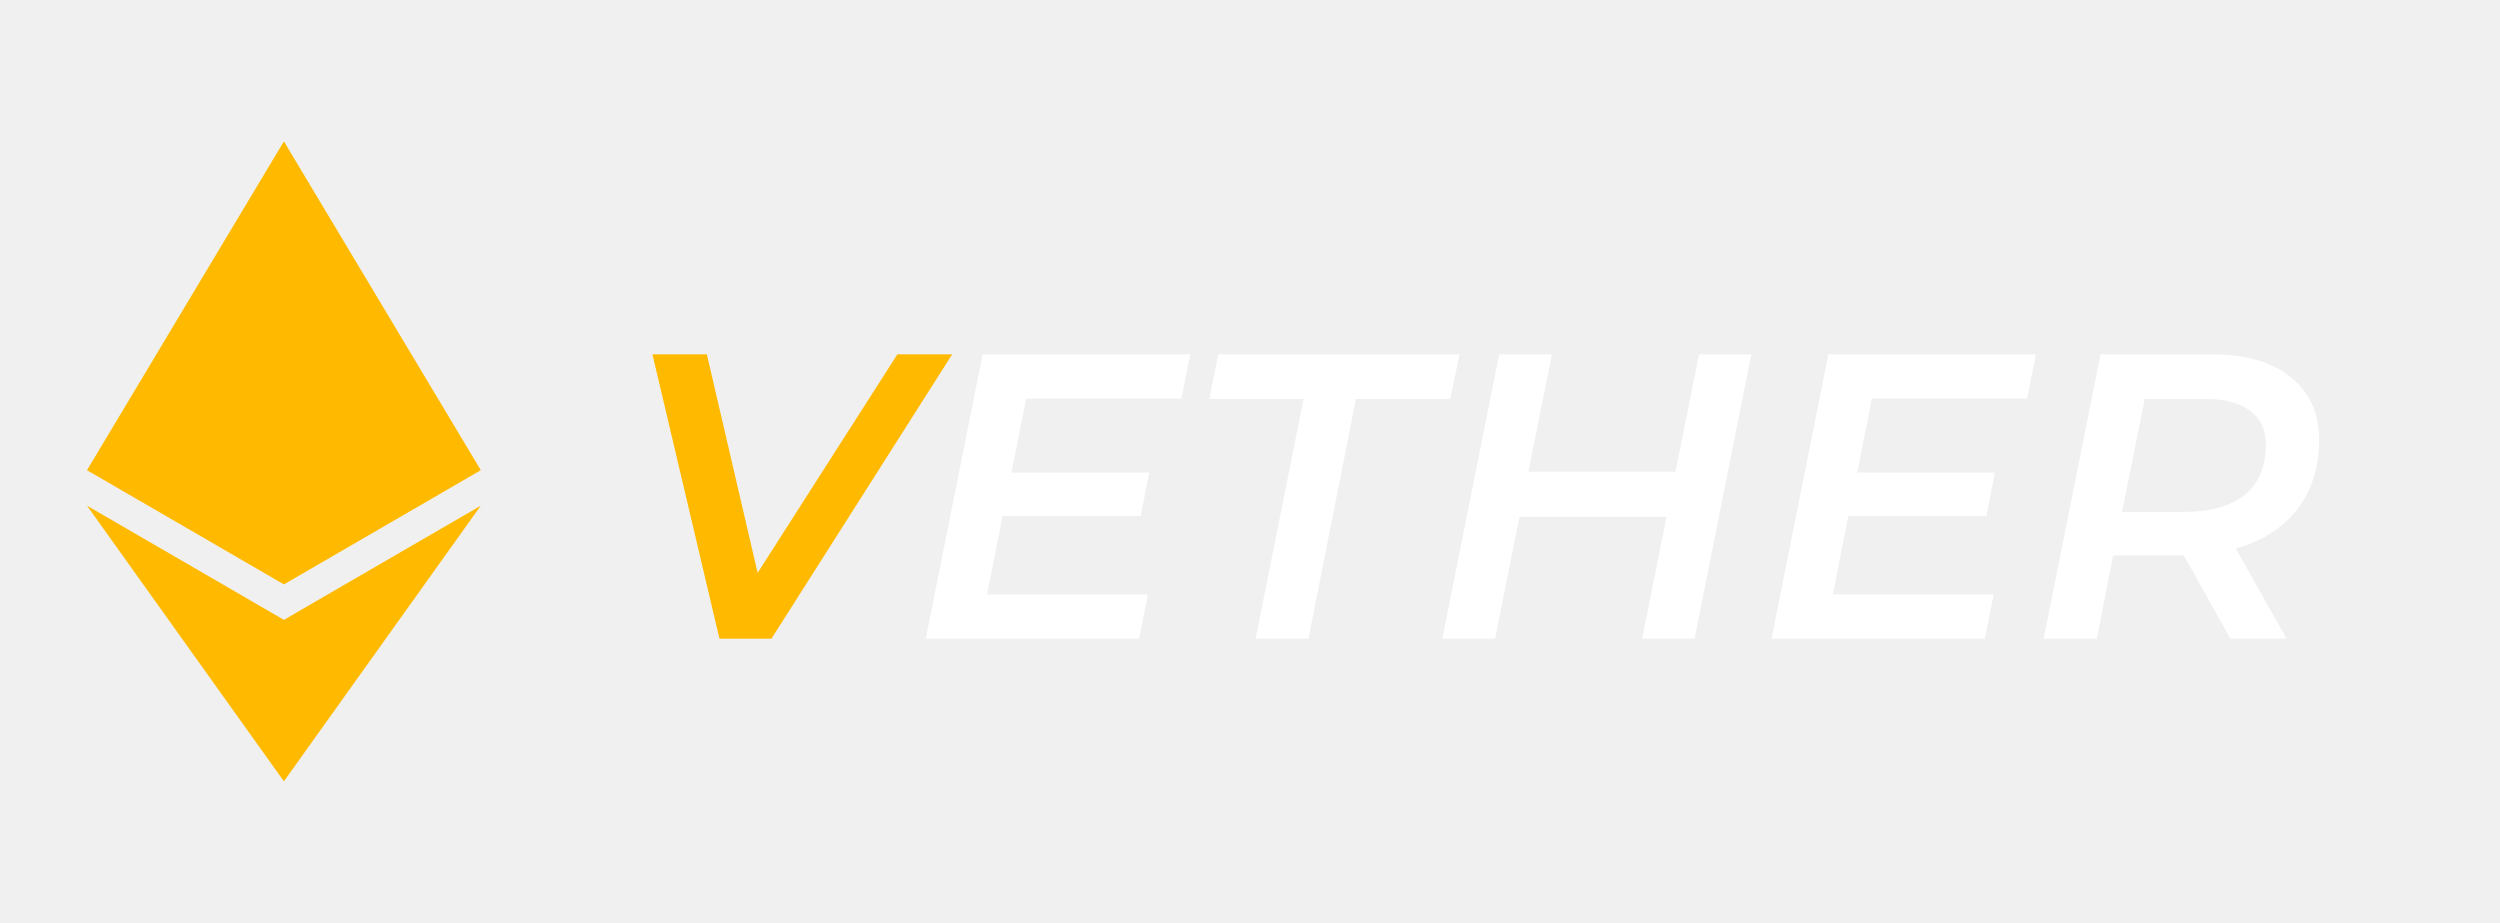
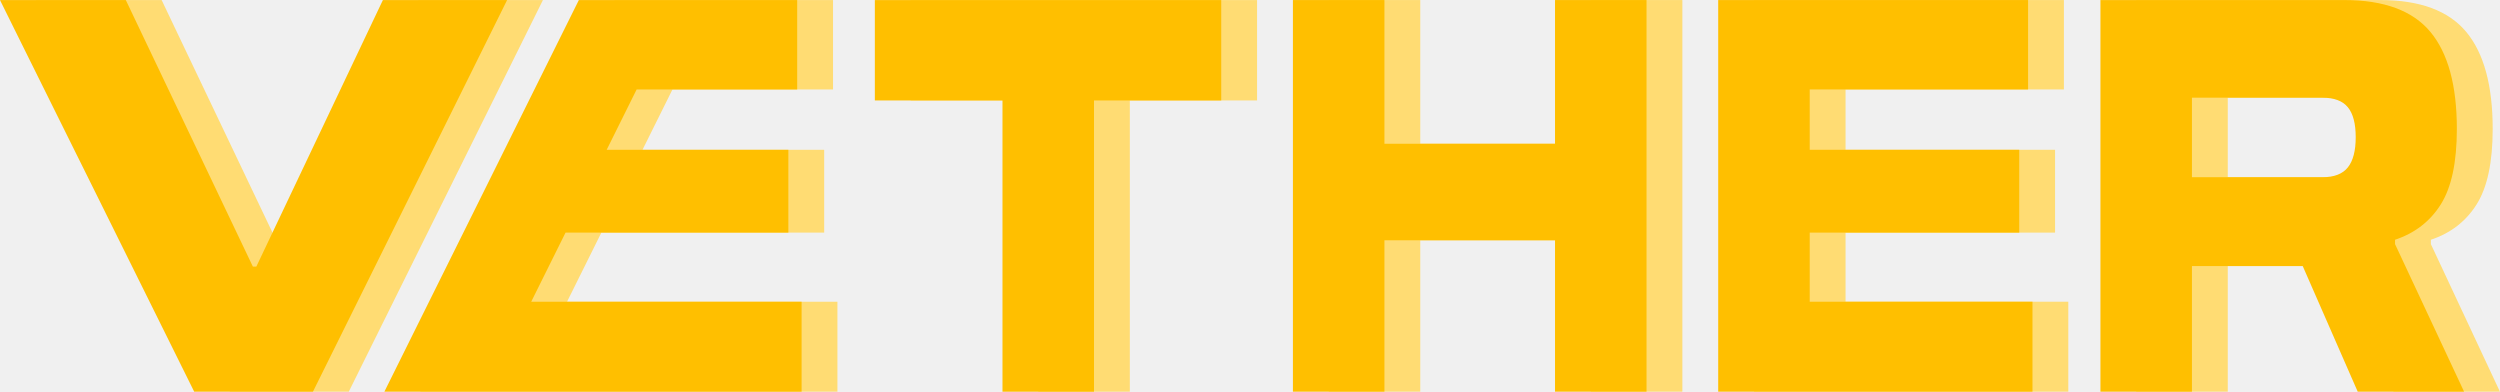
- <svg xmlns="http://www.w3.org/2000/svg" version="1.1" viewBox="0 0 880.6 325">
+ <svg xmlns="http://www.w3.org/2000/svg" width="930.23" height="145.72" version="1.1" viewBox="0 0 930.23 145.72" xml:space="preserve">
  <defs>
-     <style>.cls-1{fill:#291e00;}.cls-1,.cls-2,.cls-3{fill-rule:evenodd;}.cls-2{fill:#795900;}.cls-3,.cls-4{fill:#d09800;}.cls-4{font-size:143.08px;font-family:Montserrat-SemiBoldItalic, Montserrat;font-weight:600;font-style:italic;}.cls-5{letter-spacing:-0.02em;}.cls-6{fill:#fff;}</style>
+     <clipPath id="clipPath3035">
+       <path d="m0 720h1280v-720h-1280z" />
+     </clipPath>
  </defs>
-   <g data-name="Camada 2">
-     <g data-name="Camada 1">
-       <g id="VETHER" transform="matrix(.69362 0 0 .69362 30.638 49.787)">
-         <path d="m100 325 100-140-100 58zm0 0-100-140 100 58zm0-203 100 45-100-167zm0 0-100 45 100-167zm0 103-100-58 100-45zm0 0 100-58-100-45z" fill="#ffba00" fill-rule="evenodd" />
+   <g transform="matrix(1.3333 0 0 -1.3333 -388.22 816.13)">
+     <g clip-path="url(#clipPath3035)">
+       <g transform="translate(408.03 612.1)">
+         <path d="m0 0-32.391-68.221-2.925-6.16h-0.976l-10.356 21.726-5.159 10.832-14.733 30.889-5.159 10.831-0.051 0.103h-35.112l0.051-0.103 5.364-10.831 15.323-30.889 5.377-10.832 28.08-56.633h33.148l54.182 109.29z" fill="#ffdc73" />
      </g>
-       <g transform="translate(218.08,224.96)" aria-label="VETHER">
-         <path d="m48.79-23.179 49.22-76.977h19.316l-63.671 100.16h-18.314l-23.608-100.16h19.173z" fill="#ffba00" />
-         <g fill="#fff">
-           <path d="m201.17-100.16-3.148 15.596h-54.657l-5.151 26.041h48.504l-3.005 15.31h-48.647l-5.437 27.614h56.66l-3.148 15.596h-75.117l20.031-100.16z" />
-           <path d="m242.8 0h-18.6l16.883-84.417h-33.195l3.148-15.739h84.99l-3.291 15.739h-33.195z" />
-           <path d="m372.08-58.806 8.299-41.35h18.457l-20.031 100.16h-18.457l8.585-42.924h-51.795l-8.585 42.924h-18.6l20.031-100.16h18.6l-8.299 41.35z" />
-           <path d="m499.07-100.16-3.148 15.596h-54.657l-5.151 26.041h48.504l-3.005 15.31h-48.647l-5.437 27.614h56.66l-3.148 15.596h-75.117l20.031-100.16z" />
-           <path d="m598.78-69.966q0 14.451-7.726 24.467-7.726 9.873-21.605 13.736l17.885 31.764h-19.745l-16.454-29.331h-24.896l-5.723 29.331h-18.743l20.031-100.16h38.918q18.171 0 28.044 8.012 10.016 7.869 10.016 22.177zm-47.216 25.325q13.593 0 21.033-6.009 7.44-6.152 7.44-17.599 0-8.012-5.58-12.019-5.437-4.149-15.739-4.149h-21.319l-8.012 39.776z" />
-         </g>
+       <g transform="translate(641.99 584.08)">
+         <path d="m0 0h-35.508v-81.277h-25.541v81.277h-35.621v28.011h96.67z" fill="#ffdc73" />
+       </g>
+       <g transform="translate(760.68 612.1)">
+         <path d="m0 0v-109.29h-25.539v42.246h-47.607v-42.246h-25.54v109.29h25.54v-40.103h47.607v40.103z" fill="#ffdc73" />
+       </g>
+       <g transform="translate(806.22 570.31)">
+         <path d="m0 0h58.473v-23.113h-58.473v-19.286h62.169v-25.103h-87.708v109.29h86.477v-24.949h-60.938z" fill="#ffdc73" />
+       </g>
+       <g transform="translate(956.41 565.41)">
+         <path d="m0 0c1.456 1.837 2.185 4.643 2.185 8.419 0 3.773-0.729 6.555-2.185 8.342-1.456 1.784-3.828 2.678-7.113 2.678h-36.406v-22.194h36.406c3.285 0 5.657 0.918 7.113 2.755m32.429-62.604h-29.685l-15.346 35.052h-30.917v-35.052h-25.539v109.29h68.106c11.051 0 19.043-2.961 23.972-8.878 4.928-5.919 7.392-14.951 7.392-27.092 0-9.287-1.494-16.302-4.48-21.047-2.988-4.745-7.245-8.036-12.77-9.873v-1.224z" fill="#ffdc73" />
+       </g>
+       <g transform="translate(524.88 527.91)">
+         <path d="m0 0h-75.458l9.579 19.286h62.182v23.113h-50.702l8.362 16.837h44.805v24.95h-60.937v-3e-3l-13.649-27.478-10.48-21.12-12.57-25.31-9.16-18.44-8.41-16.94h28.51l1e-3 2e-3h87.927z" fill="#ffdc73" />
+       </g>
+       <g transform="translate(398.03 612.1)">
+         <path d="m0 0-32.391-68.221-2.925-6.16h-0.976l-10.356 21.726-5.159 10.832-14.733 30.889-5.159 10.831-0.051 0.103h-35.112l0.051-0.103 5.364-10.831 15.323-30.889 5.377-10.832 28.08-56.633h33.148l54.182 109.29z" fill="#ffbf00" />
+       </g>
+       <g transform="translate(631.99 584.08)">
+         <path d="m0 0h-35.508v-81.277h-25.54v81.277h-35.621v28.011h96.669z" fill="#ffbf00" />
+       </g>
+       <g transform="translate(750.68 612.1)">
+         <path d="m0 0v-109.29h-25.539v42.246h-47.607v-42.246h-25.54v109.29h25.54v-40.103h47.607v40.103z" fill="#ffbf00" />
+       </g>
+       <g transform="translate(796.22 570.31)">
+         <path d="m0 0h58.473v-23.113h-58.473v-19.286h62.169v-25.103h-87.708v109.29h86.477v-24.949h-60.938z" fill="#ffbf00" />
+       </g>
+       <g transform="translate(946.41 565.41)">
+         <path d="m0 0c1.456 1.837 2.185 4.643 2.185 8.419 0 3.773-0.729 6.555-2.185 8.342-1.456 1.784-3.828 2.678-7.113 2.678h-36.406v-22.194h36.406c3.285 0 5.657 0.918 7.113 2.755m32.429-62.604h-29.685l-15.346 35.052h-30.917v-35.052h-25.539v109.29h68.106c11.051 0 19.043-2.961 23.972-8.878 4.928-5.919 7.392-14.951 7.392-27.092 0-9.287-1.494-16.302-4.48-21.047-2.988-4.745-7.245-8.036-12.77-9.873v-1.224z" fill="#ffbf00" />
+       </g>
+       <g transform="translate(514.88 527.91)">
+         <path d="m0 0h-75.458l9.579 19.286h62.182v23.113h-50.702l8.362 16.837h44.805v24.95h-60.937v-3e-3l-13.649-27.478-10.48-21.12-12.57-25.31-9.16-18.44-8.41-16.94h28.51l1e-3 2e-3h87.927z" fill="#ffbf00" />
      </g>
    </g>
  </g>
</svg>
